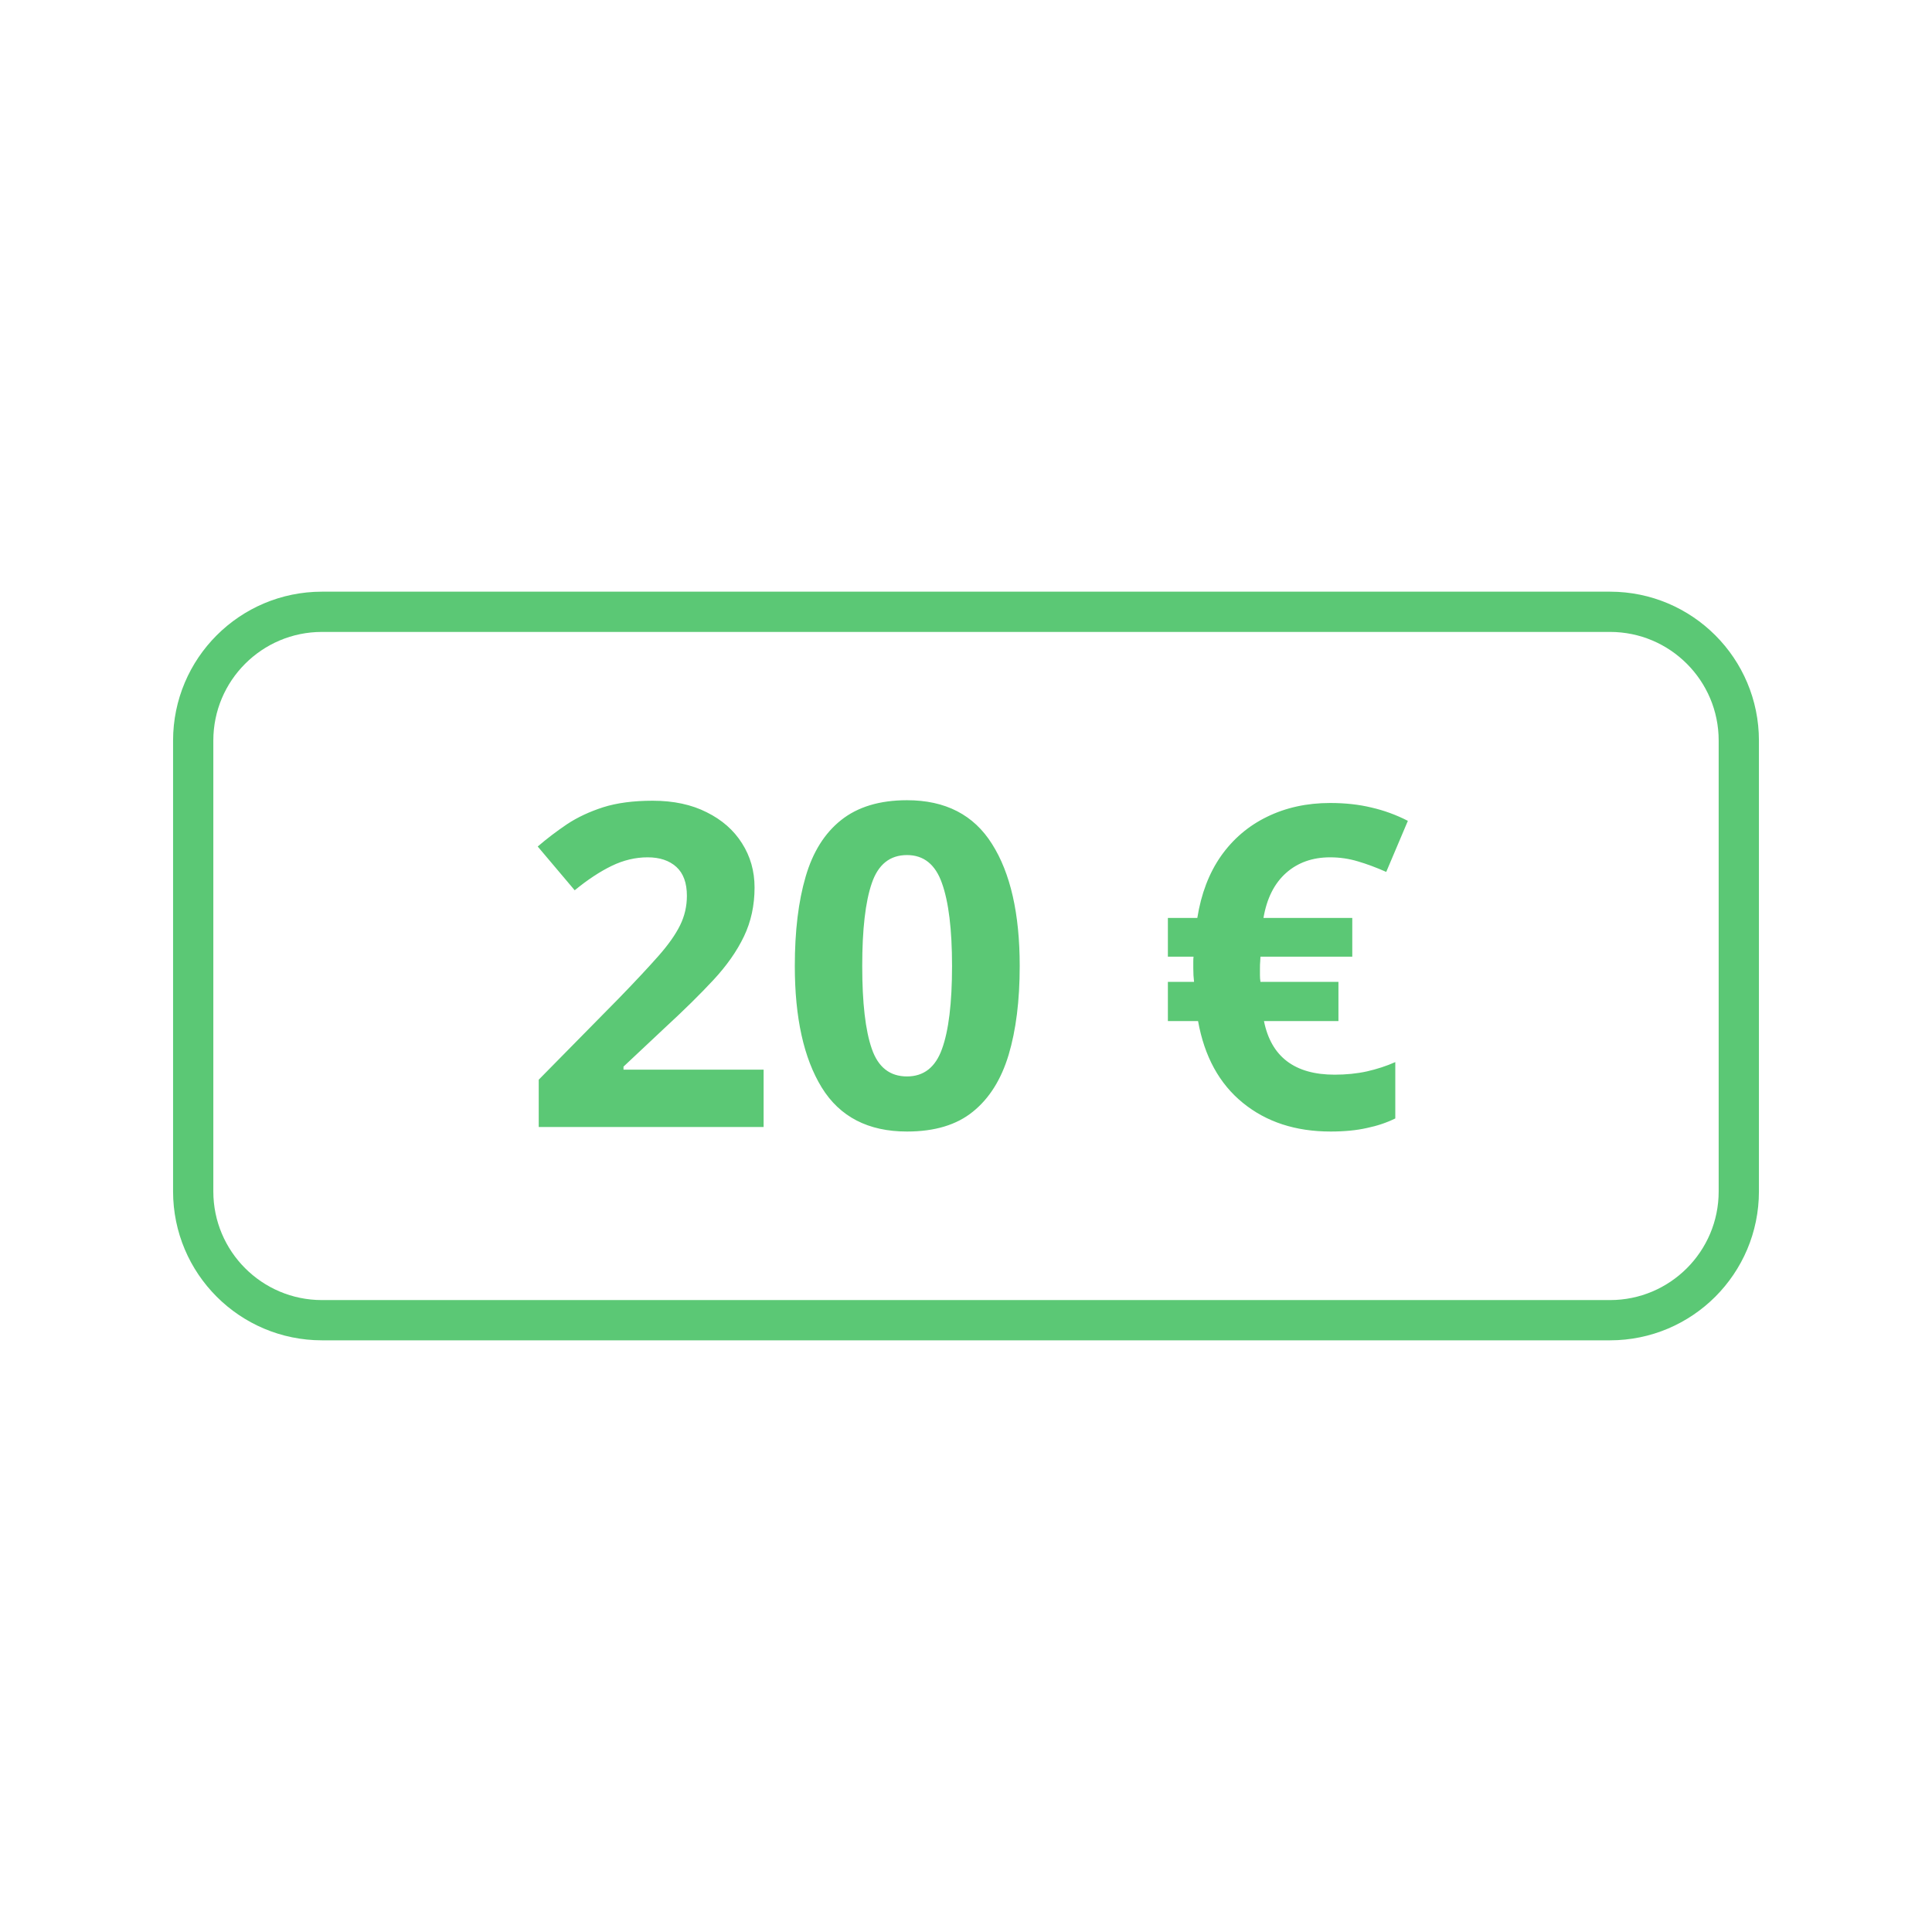
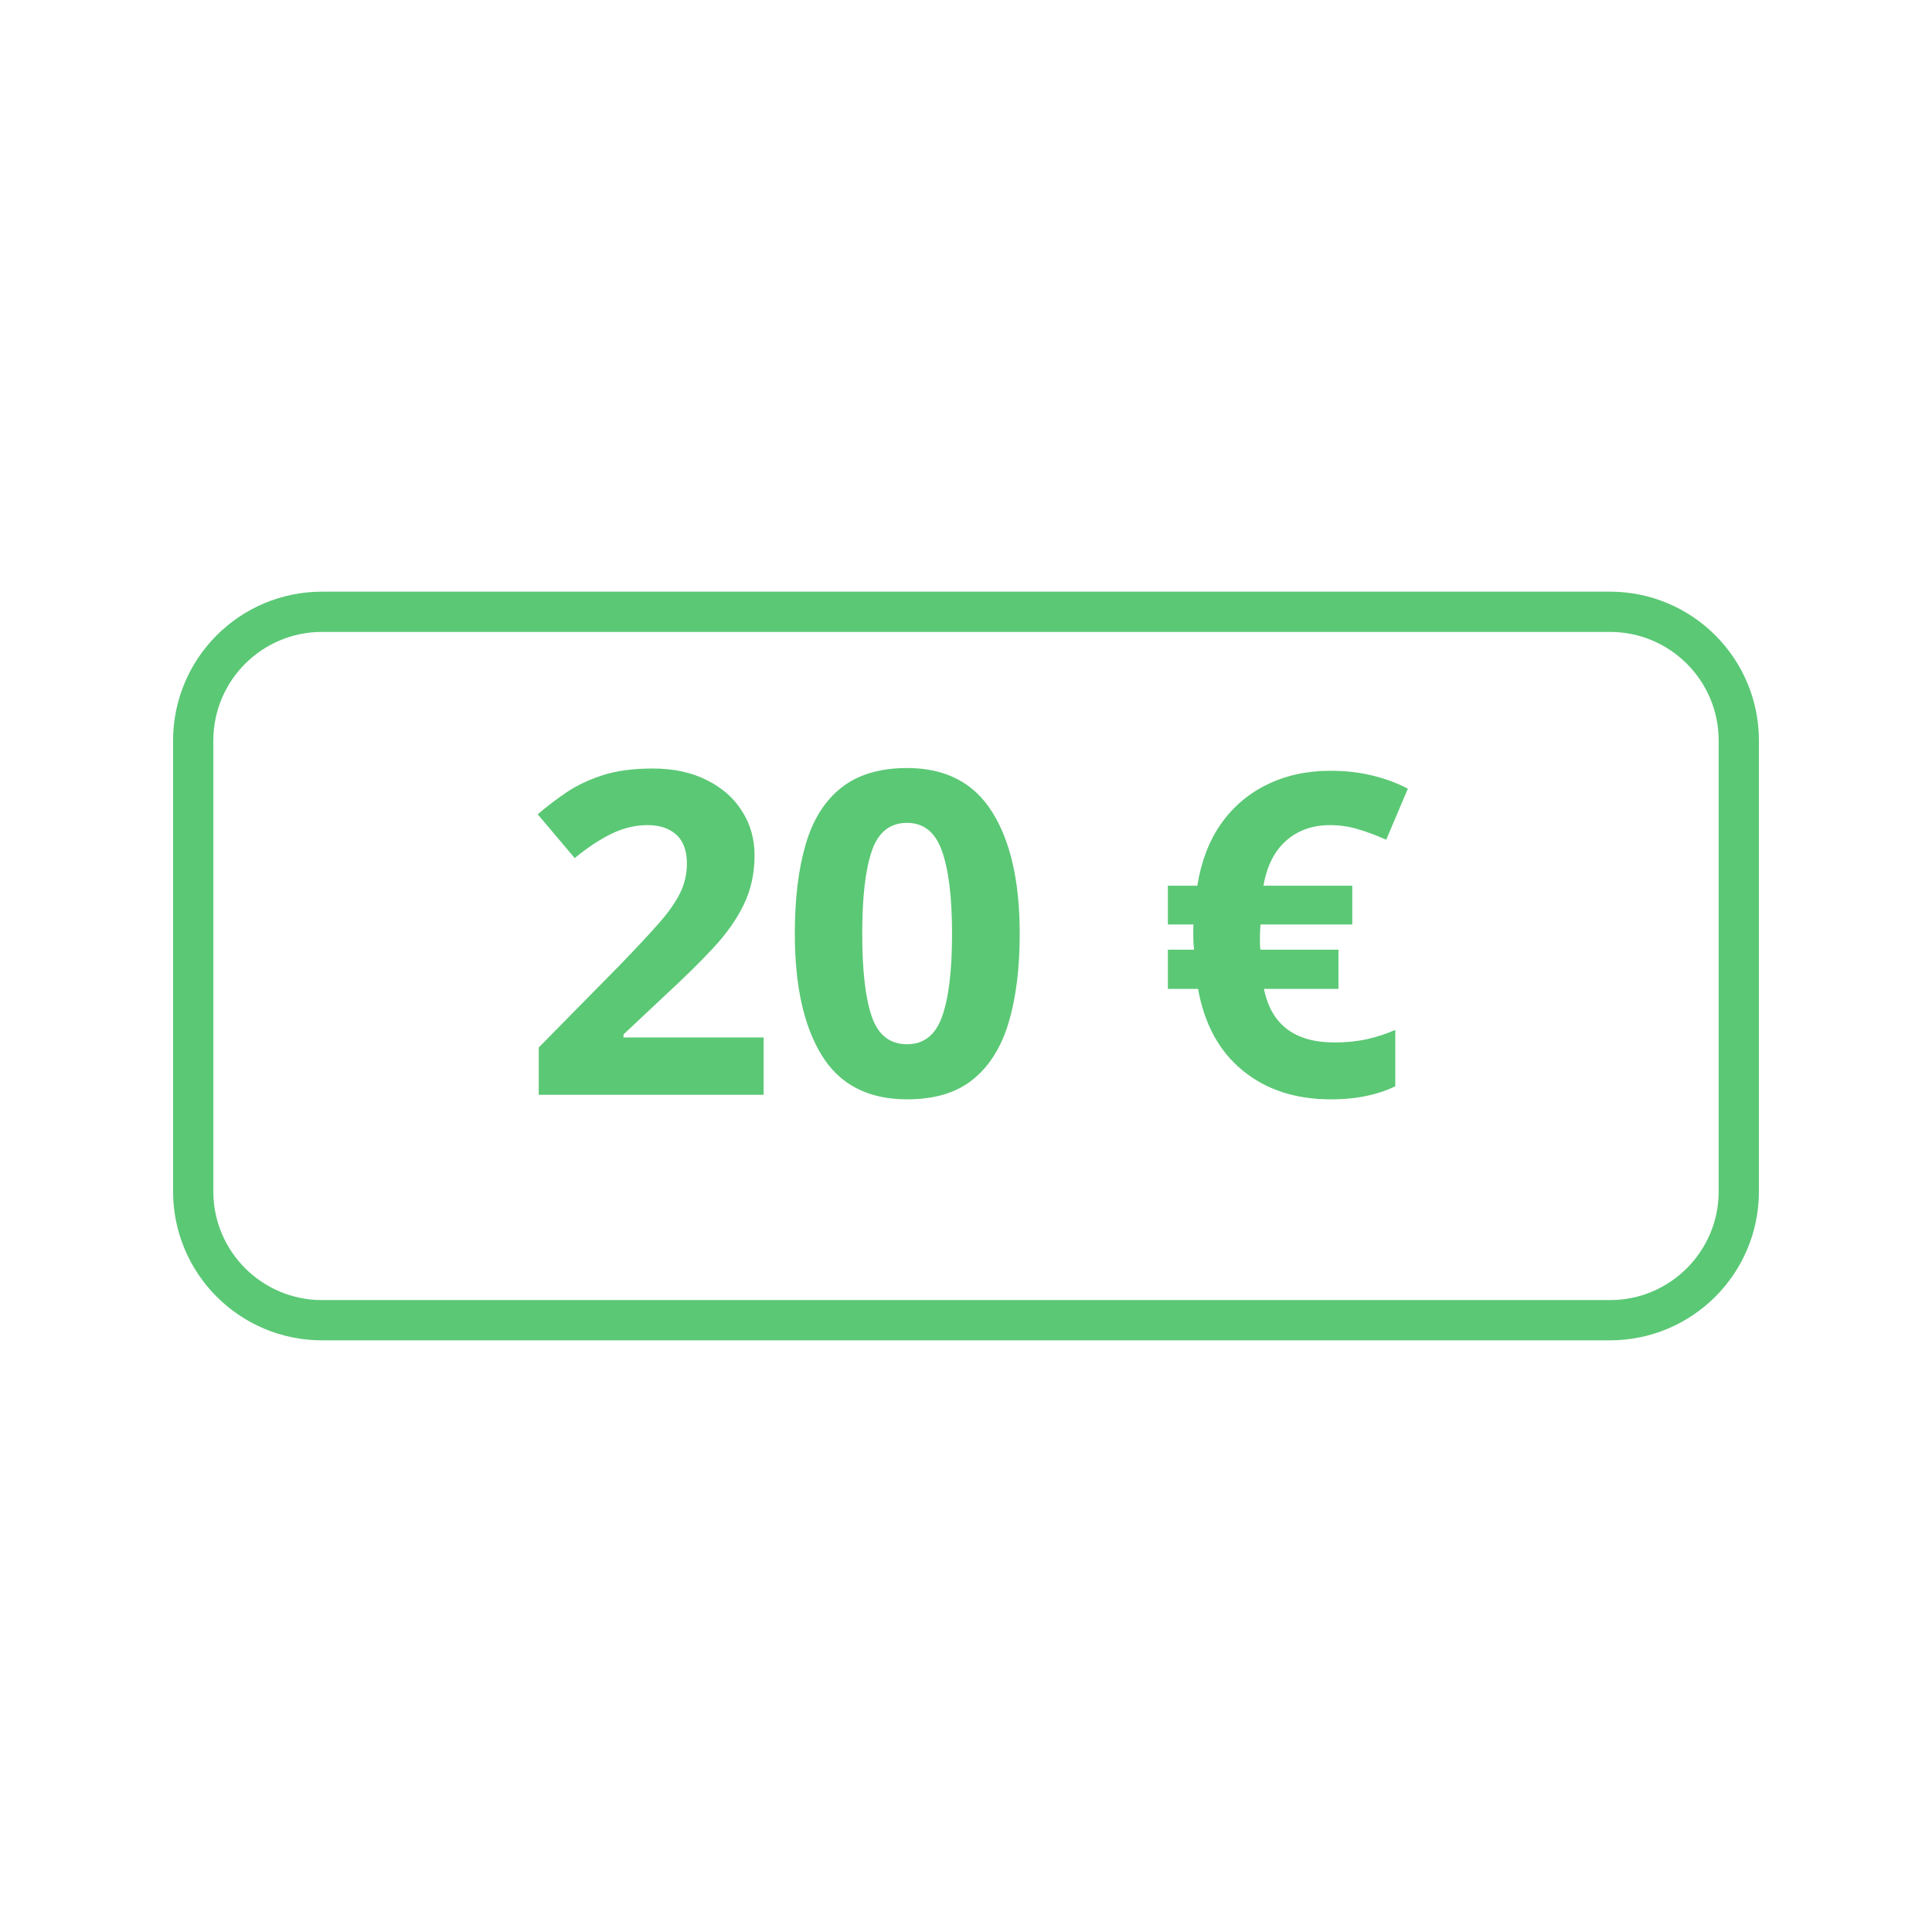
<svg xmlns="http://www.w3.org/2000/svg" viewBox="0 0 120 120" width="120" height="120" role="img">
  <rect x="12" y="38" width="96" height="44" rx="8" fill="none" stroke="#5BC875" stroke-width="2.5" />
-   <text x="60" y="70" text-anchor="middle" font-size="28" fill="#5BC875" font-family="sans-serif" font-weight="bold">20 €</text>
+   <text x="60" y="68" text-anchor="middle" font-size="28" fill="#5BC875" font-family="sans-serif" font-weight="bold">20 €</text>
</svg>
